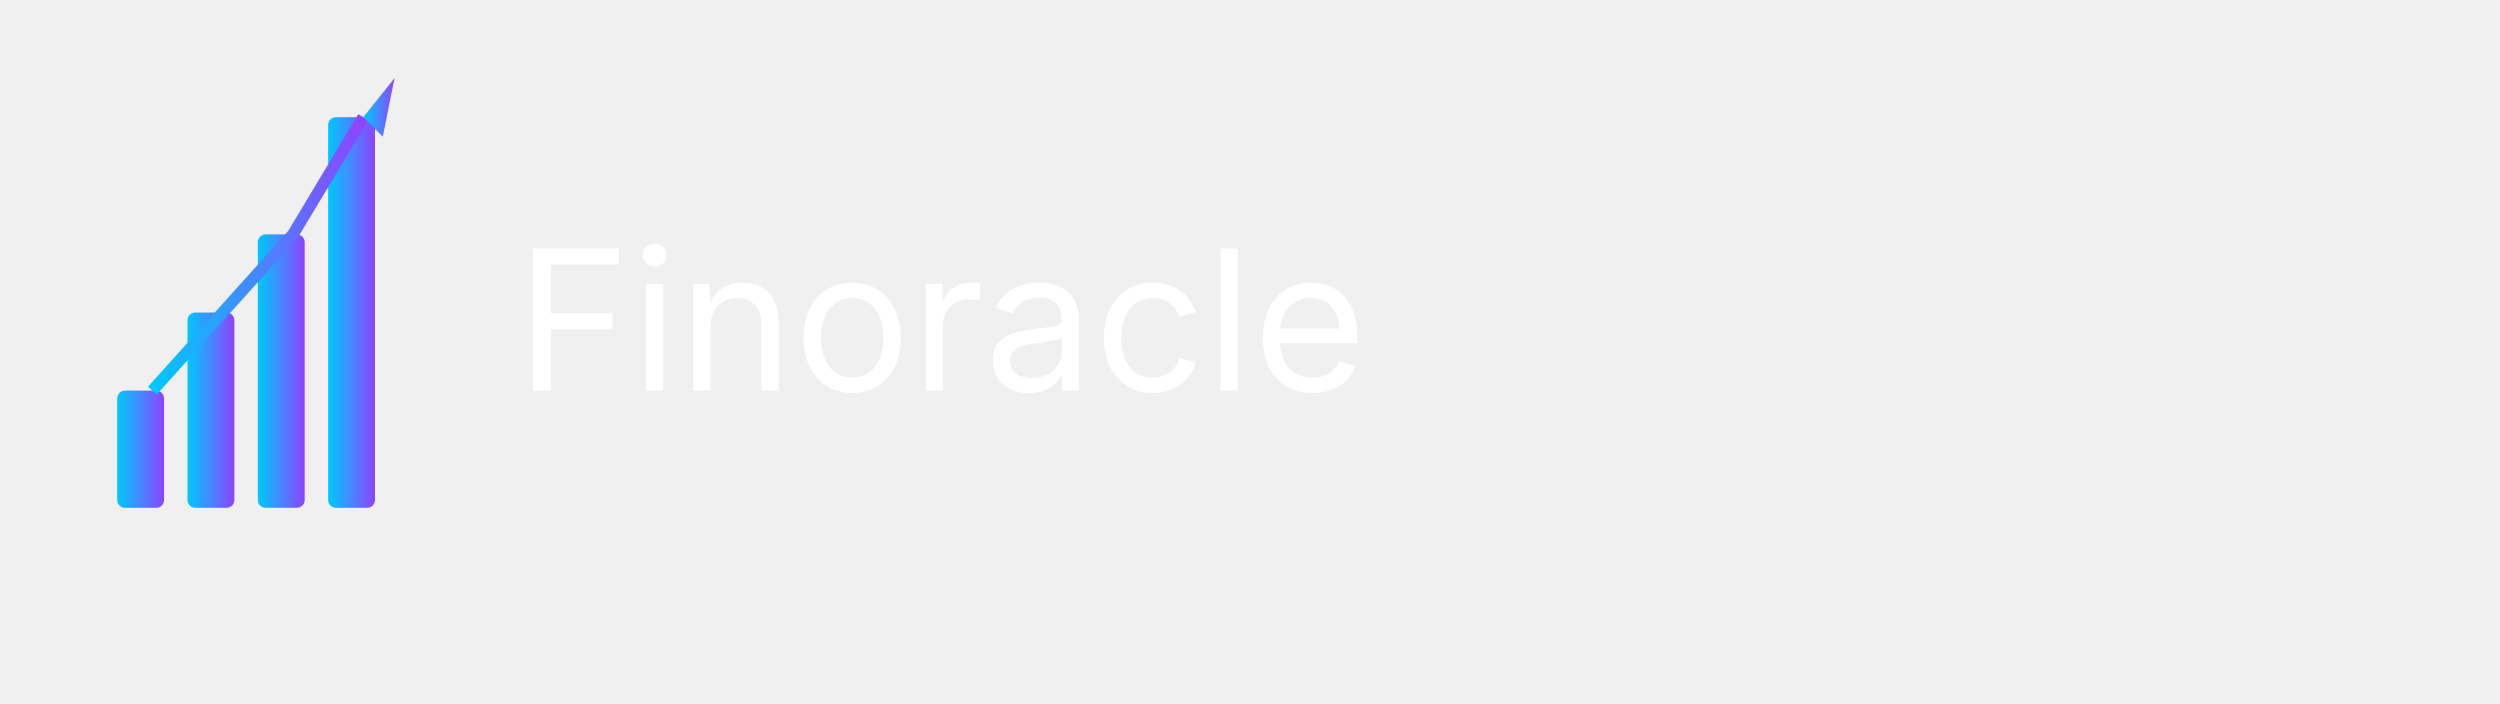
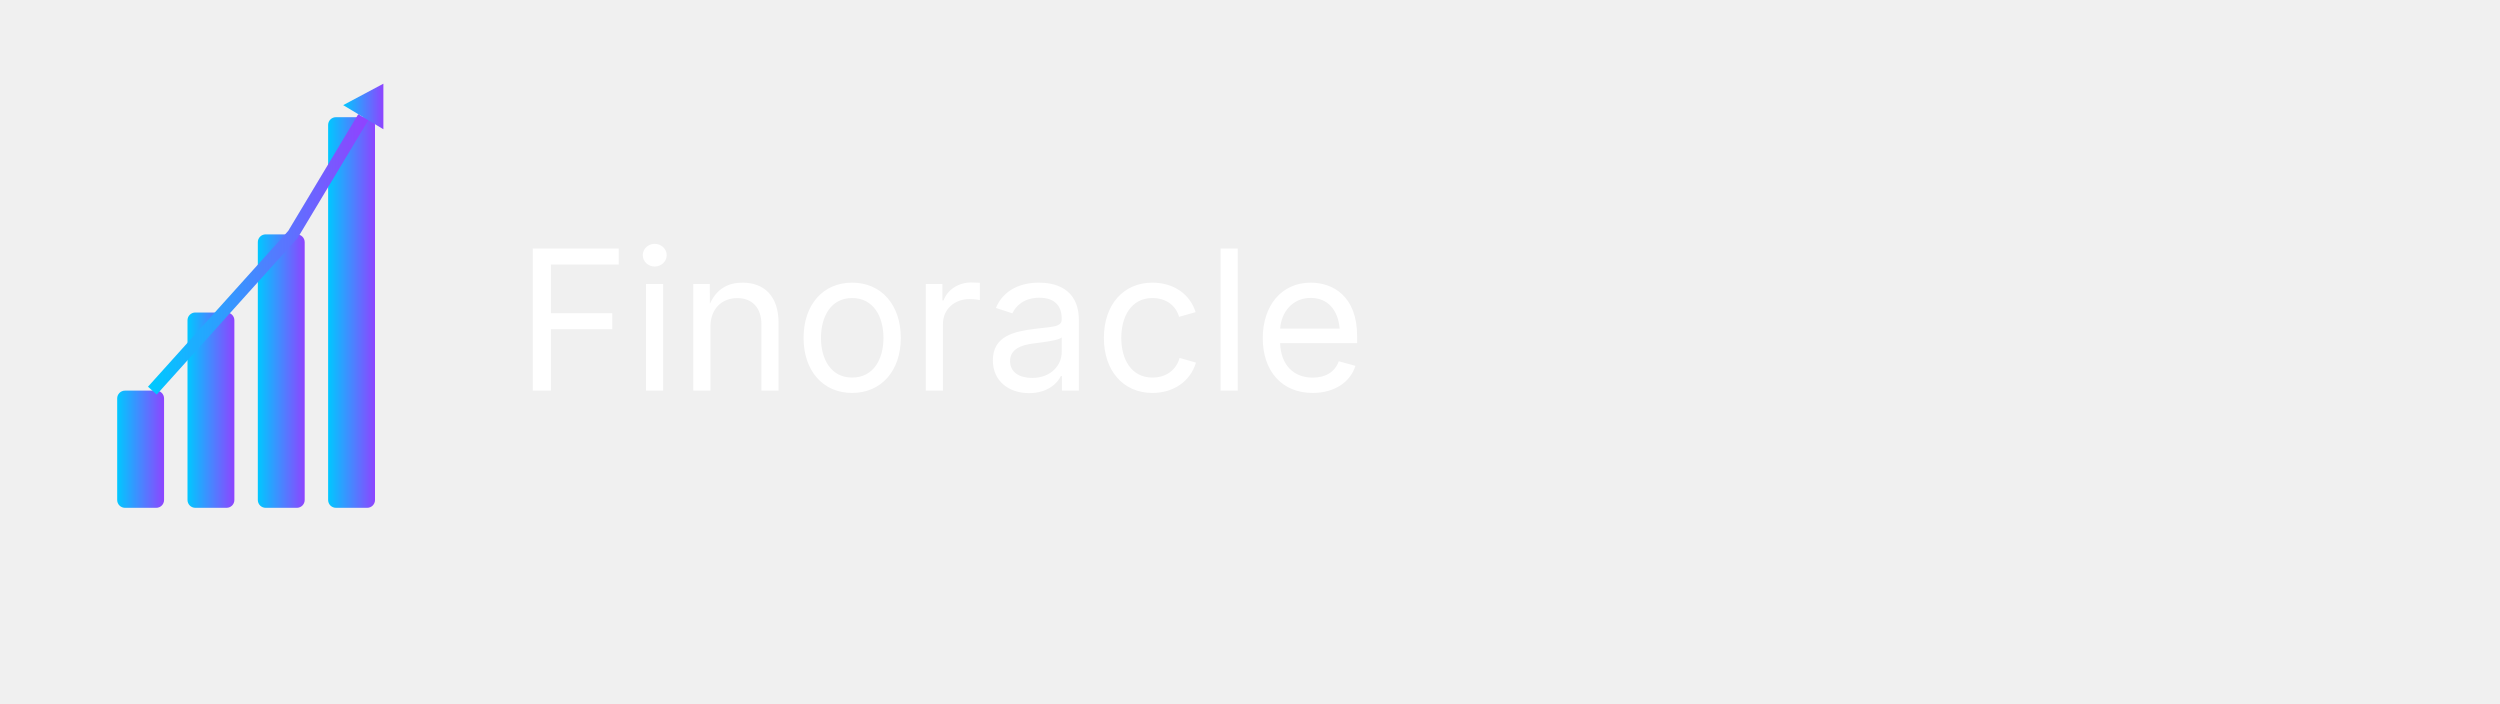
<svg xmlns="http://www.w3.org/2000/svg" baseProfile="full" height="180px" version="1.1" viewBox="0 0 640 180" width="640px">
  <defs>
    <linearGradient id="grad1" x1="0%" x2="100%" y1="0%" y2="0%">
      <stop offset="0%" stop-color="#00c8ff" />
      <stop offset="100%" stop-color="#8e44ff" />
    </linearGradient>
  </defs>
  <rect fill="url(#grad1)" height="30" rx="2" ry="2" width="12" x="30" y="100" />
  <rect fill="url(#grad1)" height="50" rx="2" ry="2" width="12" x="48" y="80" />
  <rect fill="url(#grad1)" height="70" rx="2" ry="2" width="12" x="66" y="60" />
  <rect fill="url(#grad1)" height="100" rx="2" ry="2" width="12" x="84" y="30" />
  <polyline fill="none" points="39.0,100 57.0,80 75.0,60 93.0,30" stroke="url(#grad1)" stroke-width="3" />
-   <polygon fill="url(#grad1)" points="101.0,20 93.0,30 98.0,35" />
+   <polygon fill="url(#grad1)" points="98.145,21.425 98.145,33.087 87.855,26.913" />
  <text fill="#ffffff" font-family="Inter, Helvetica, Arial, sans-serif" font-size="50px" x="132" y="100">Finoracle</text>
</svg>
